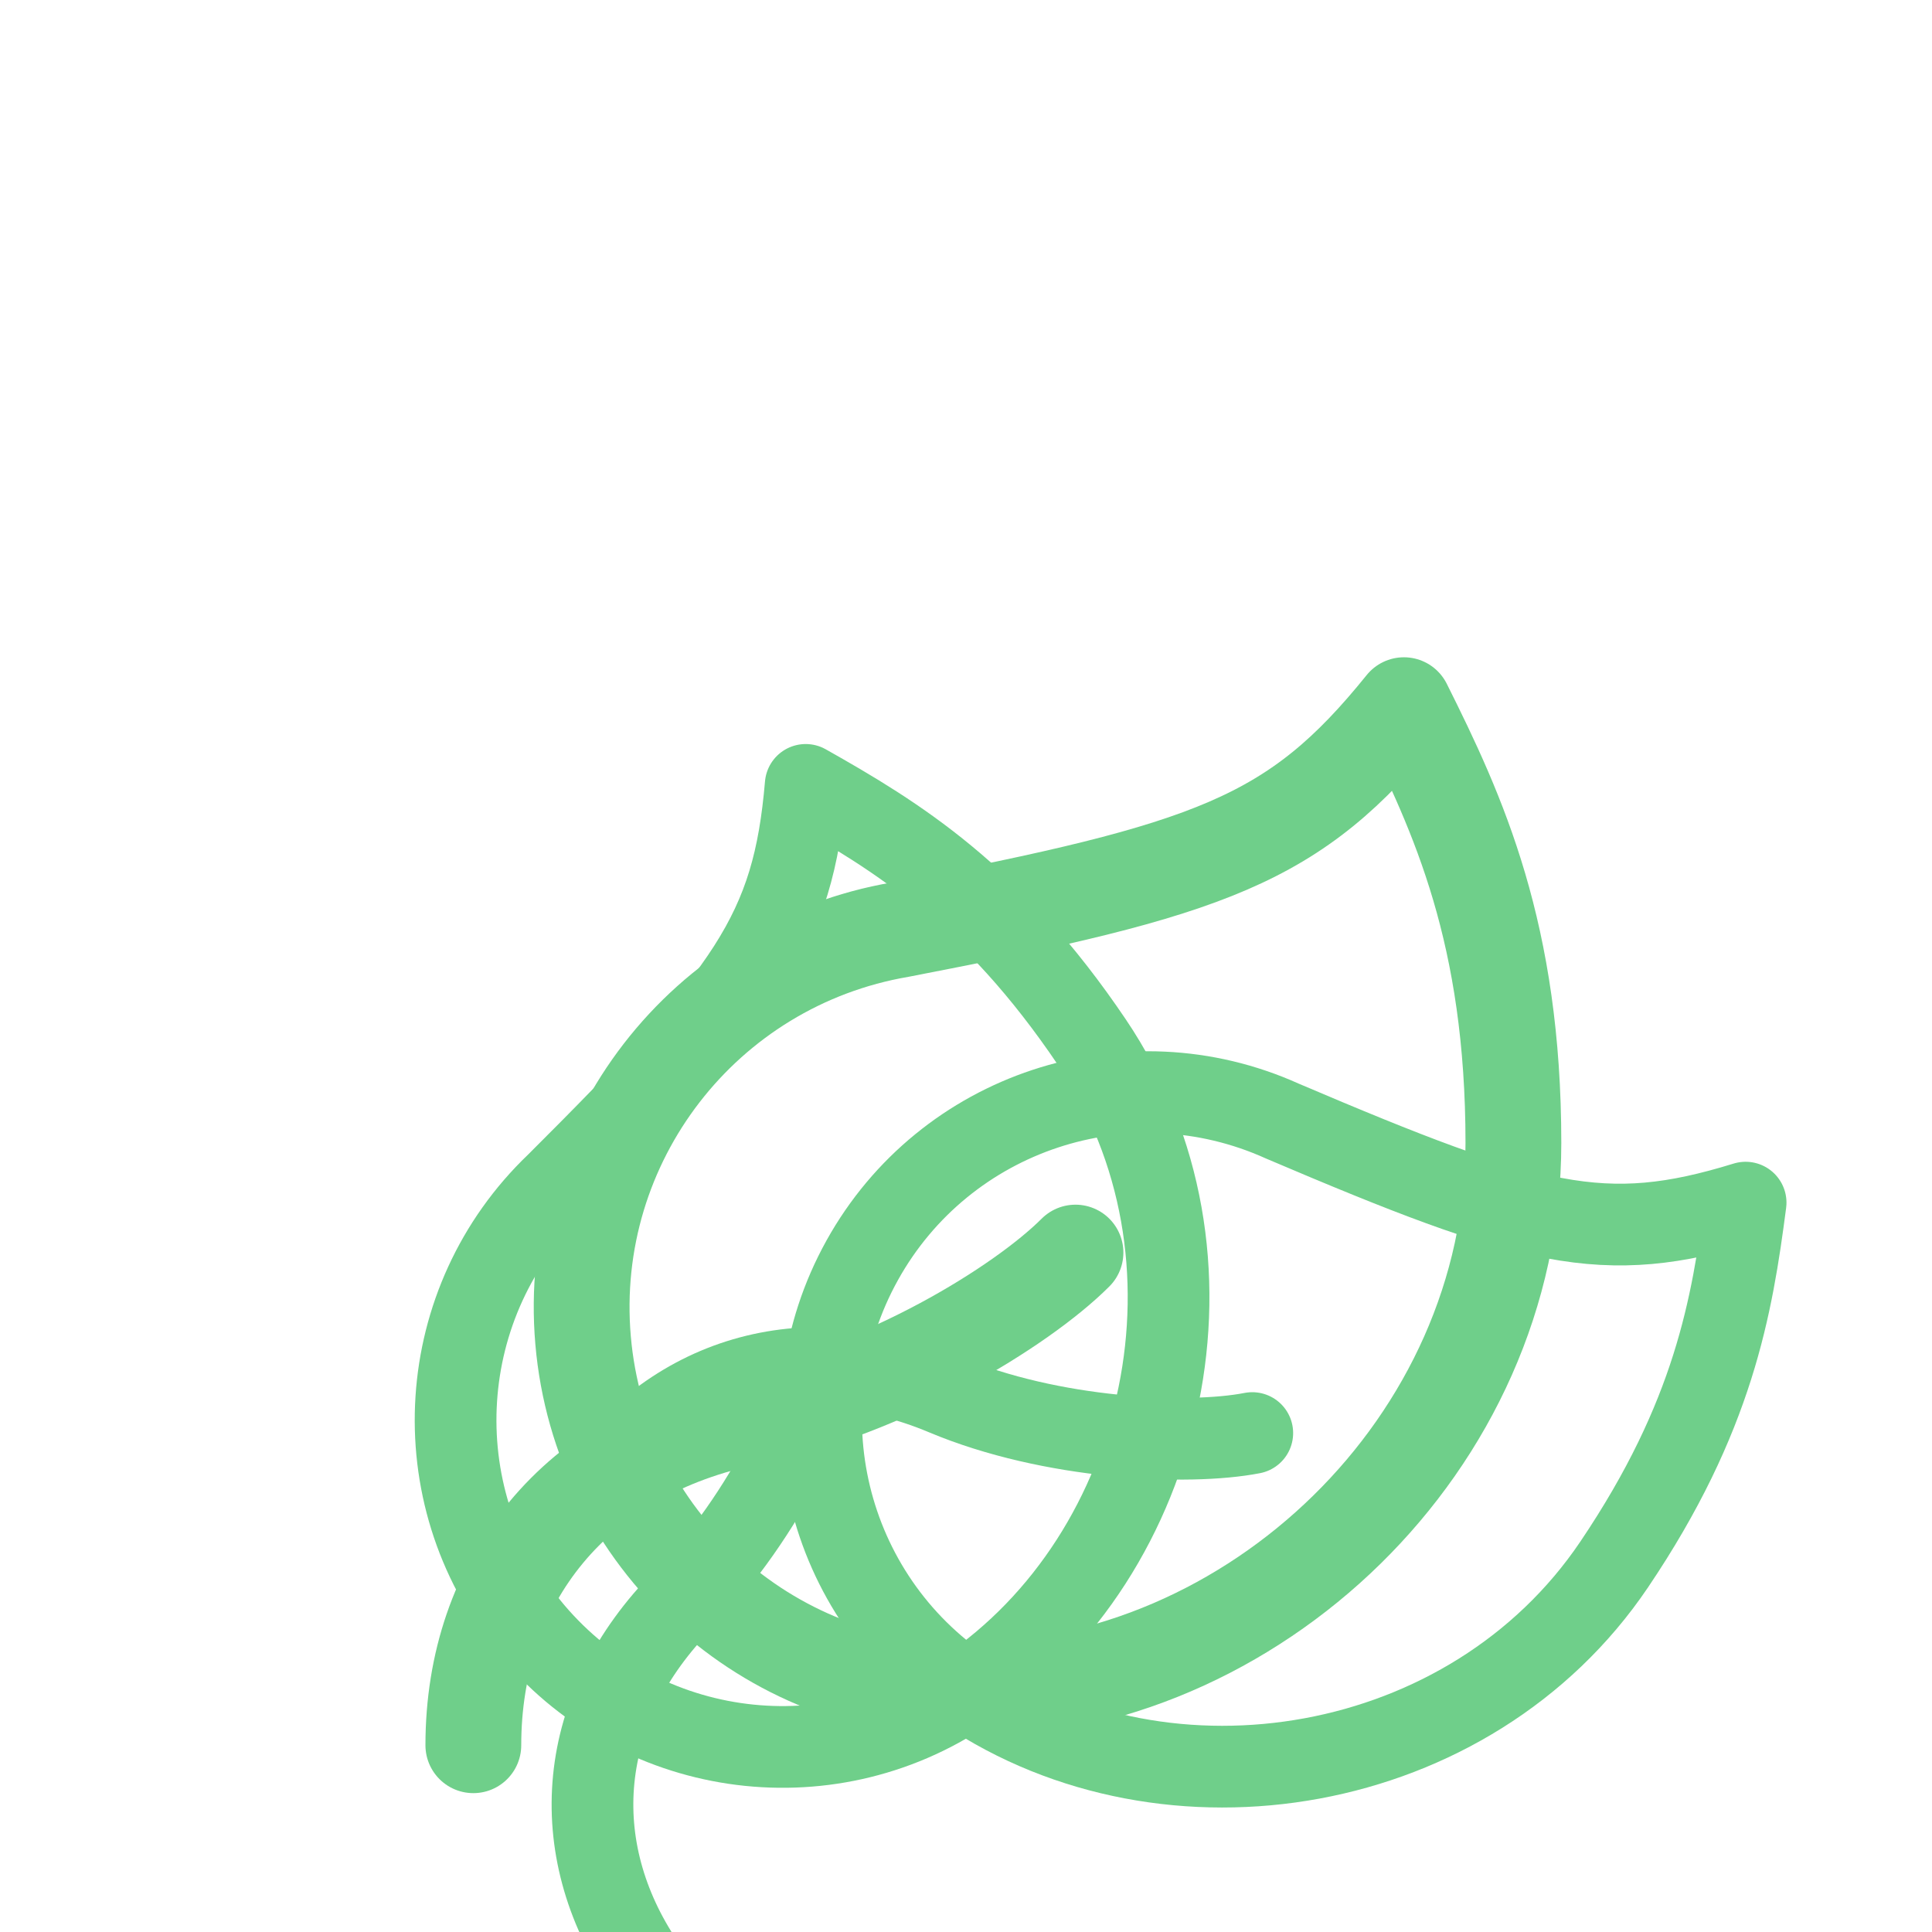
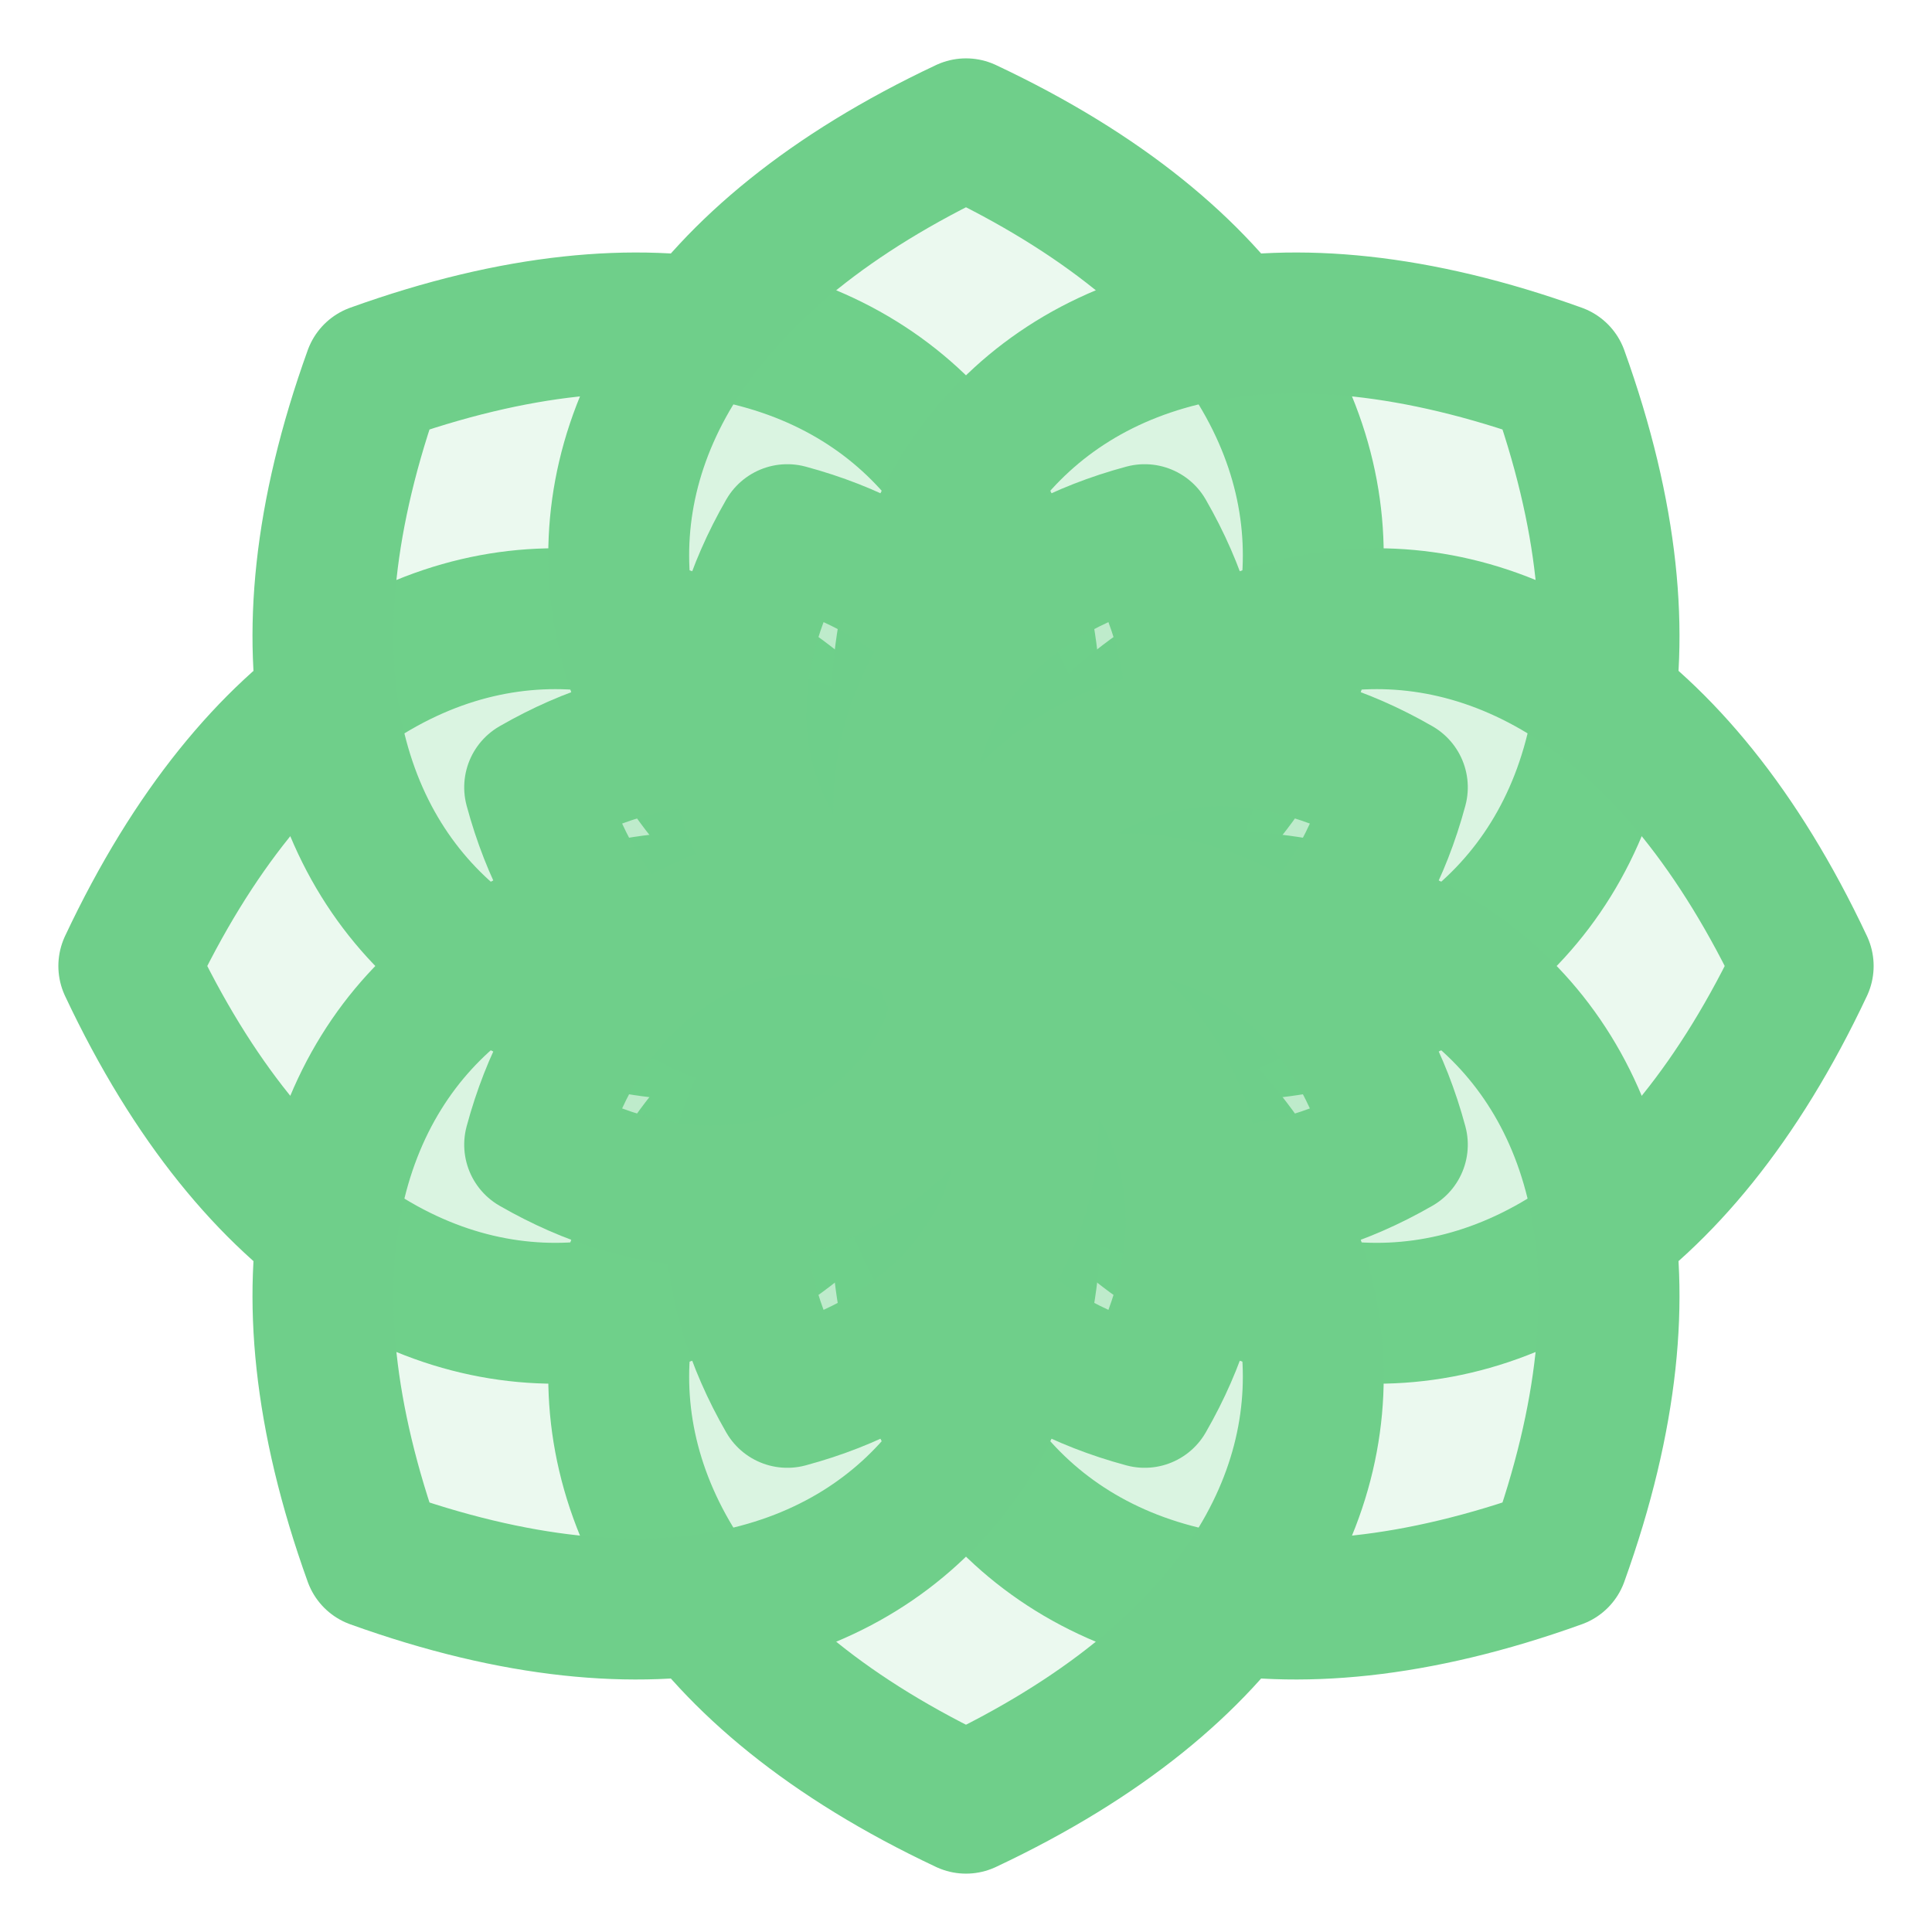
<svg xmlns="http://www.w3.org/2000/svg" width="32" height="32" viewBox="0 0 24 24" fill="none" stroke="#6fcf8a" stroke-width="1.75" stroke-linecap="round" stroke-linejoin="round">
-   <g transform="translate(12 21)">
-     <g transform="rotate(-34) scale(0.58) translate(-11 -20)">
-       <path d="M11 20A7 7 0 0 1 9.8 6.1C15.5 5 17 4.48 19 2c1 2 2 4.18 2 8 0 5.5-4.78 10-10 10Z" />
-       <path d="M2 21c0-3 1.85-5.36 5.08-6C9.5 14.52 12 13 13 12" />
-     </g>
-     <g transform="scale(0.68) translate(-11 -20)">
-       <path d="M11 20A7 7 0 0 1 9.8 6.1C15.5 5 17 4.48 19 2c1 2 2 4.18 2 8 0 5.5-4.78 10-10 10Z" />
-       <path d="M2 21c0-3 1.85-5.36 5.08-6C9.5 14.52 12 13 13 12" />
-     </g>
-     <g transform="rotate(34) scale(0.58) translate(-11 -20)">
-       <path d="M11 20A7 7 0 0 1 9.8 6.1C15.5 5 17 4.48 19 2c1 2 2 4.18 2 8 0 5.5-4.78 10-10 10Z" />
-       <path d="M2 21c0-3 1.85-5.36 5.08-6C9.5 14.52 12 13 13 12" />
-     </g>
+   <g fill="#6fcf8a">
+     <path fill-opacity="0.14" d="M12 12C7.4 10.6 5.2 4.8 12 1.6C18.8 4.8 16.6 10.6 12 12Z" transform="rotate(-90 12 12)" />
+     <path fill-opacity="0.14" d="M12 12C7.4 10.6 5.2 4.8 12 1.6C18.8 4.8 16.6 10.6 12 12Z" transform="rotate(-45 12 12)" />
+     <path fill-opacity="0.14" d="M12 12C7.4 10.6 5.2 4.8 12 1.6C18.8 4.8 16.6 10.6 12 12Z" transform="rotate(0 12 12)" />
+     <path fill-opacity="0.14" d="M12 12C7.4 10.6 5.2 4.8 12 1.6C18.8 4.8 16.6 10.6 12 12Z" transform="rotate(45 12 12)" />
+     <path fill-opacity="0.14" d="M12 12C7.4 10.6 5.2 4.8 12 1.6C18.8 4.8 16.6 10.6 12 12Z" transform="rotate(90 12 12)" />
+     <path fill-opacity="0.14" d="M12 12C7.4 10.6 5.2 4.8 12 1.6C18.8 4.8 16.6 10.6 12 12Z" transform="rotate(135 12 12)" />
+     <path fill-opacity="0.14" d="M12 12C7.4 10.6 5.2 4.8 12 1.6C18.8 4.8 16.6 10.6 12 12Z" transform="rotate(180 12 12)" />
+     <path fill-opacity="0.14" d="M12 12C7.4 10.6 5.2 4.8 12 1.6C18.8 4.8 16.6 10.6 12 12Z" transform="rotate(225 12 12)" />
+     <path fill-opacity="0.26" d="M12 12C10.1 11.2 9.4 8.2 12 6.2C14.6 8.2 13.9 11.2 12 12Z" transform="rotate(-67.5 12 12)" />
+     <path fill-opacity="0.26" d="M12 12C10.1 11.2 9.4 8.2 12 6.2C14.6 8.2 13.9 11.2 12 12Z" transform="rotate(-22.5 12 12)" />
+     <path fill-opacity="0.26" d="M12 12C10.1 11.2 9.4 8.2 12 6.2C14.6 8.2 13.9 11.2 12 12Z" transform="rotate(22.5 12 12)" />
+     <path fill-opacity="0.26" d="M12 12C10.1 11.2 9.4 8.2 12 6.2C14.6 8.2 13.9 11.2 12 12Z" transform="rotate(67.5 12 12)" />
+     <path fill-opacity="0.26" d="M12 12C10.1 11.2 9.4 8.2 12 6.2C14.6 8.2 13.9 11.2 12 12Z" transform="rotate(112.5 12 12)" />
+     <path fill-opacity="0.26" d="M12 12C10.1 11.2 9.4 8.2 12 6.2C14.6 8.2 13.9 11.2 12 12Z" transform="rotate(157.5 12 12)" />
+     <path fill-opacity="0.26" d="M12 12C10.1 11.2 9.4 8.2 12 6.2C14.6 8.2 13.9 11.2 12 12Z" transform="rotate(-157.5 12 12)" />
+     <path fill-opacity="0.26" d="M12 12C10.1 11.2 9.4 8.2 12 6.2C14.6 8.2 13.9 11.2 12 12Z" transform="rotate(-112.5 12 12)" />
+     <circle cx="12" cy="12" r="1.1" stroke="none" />
  </g>
</svg>
